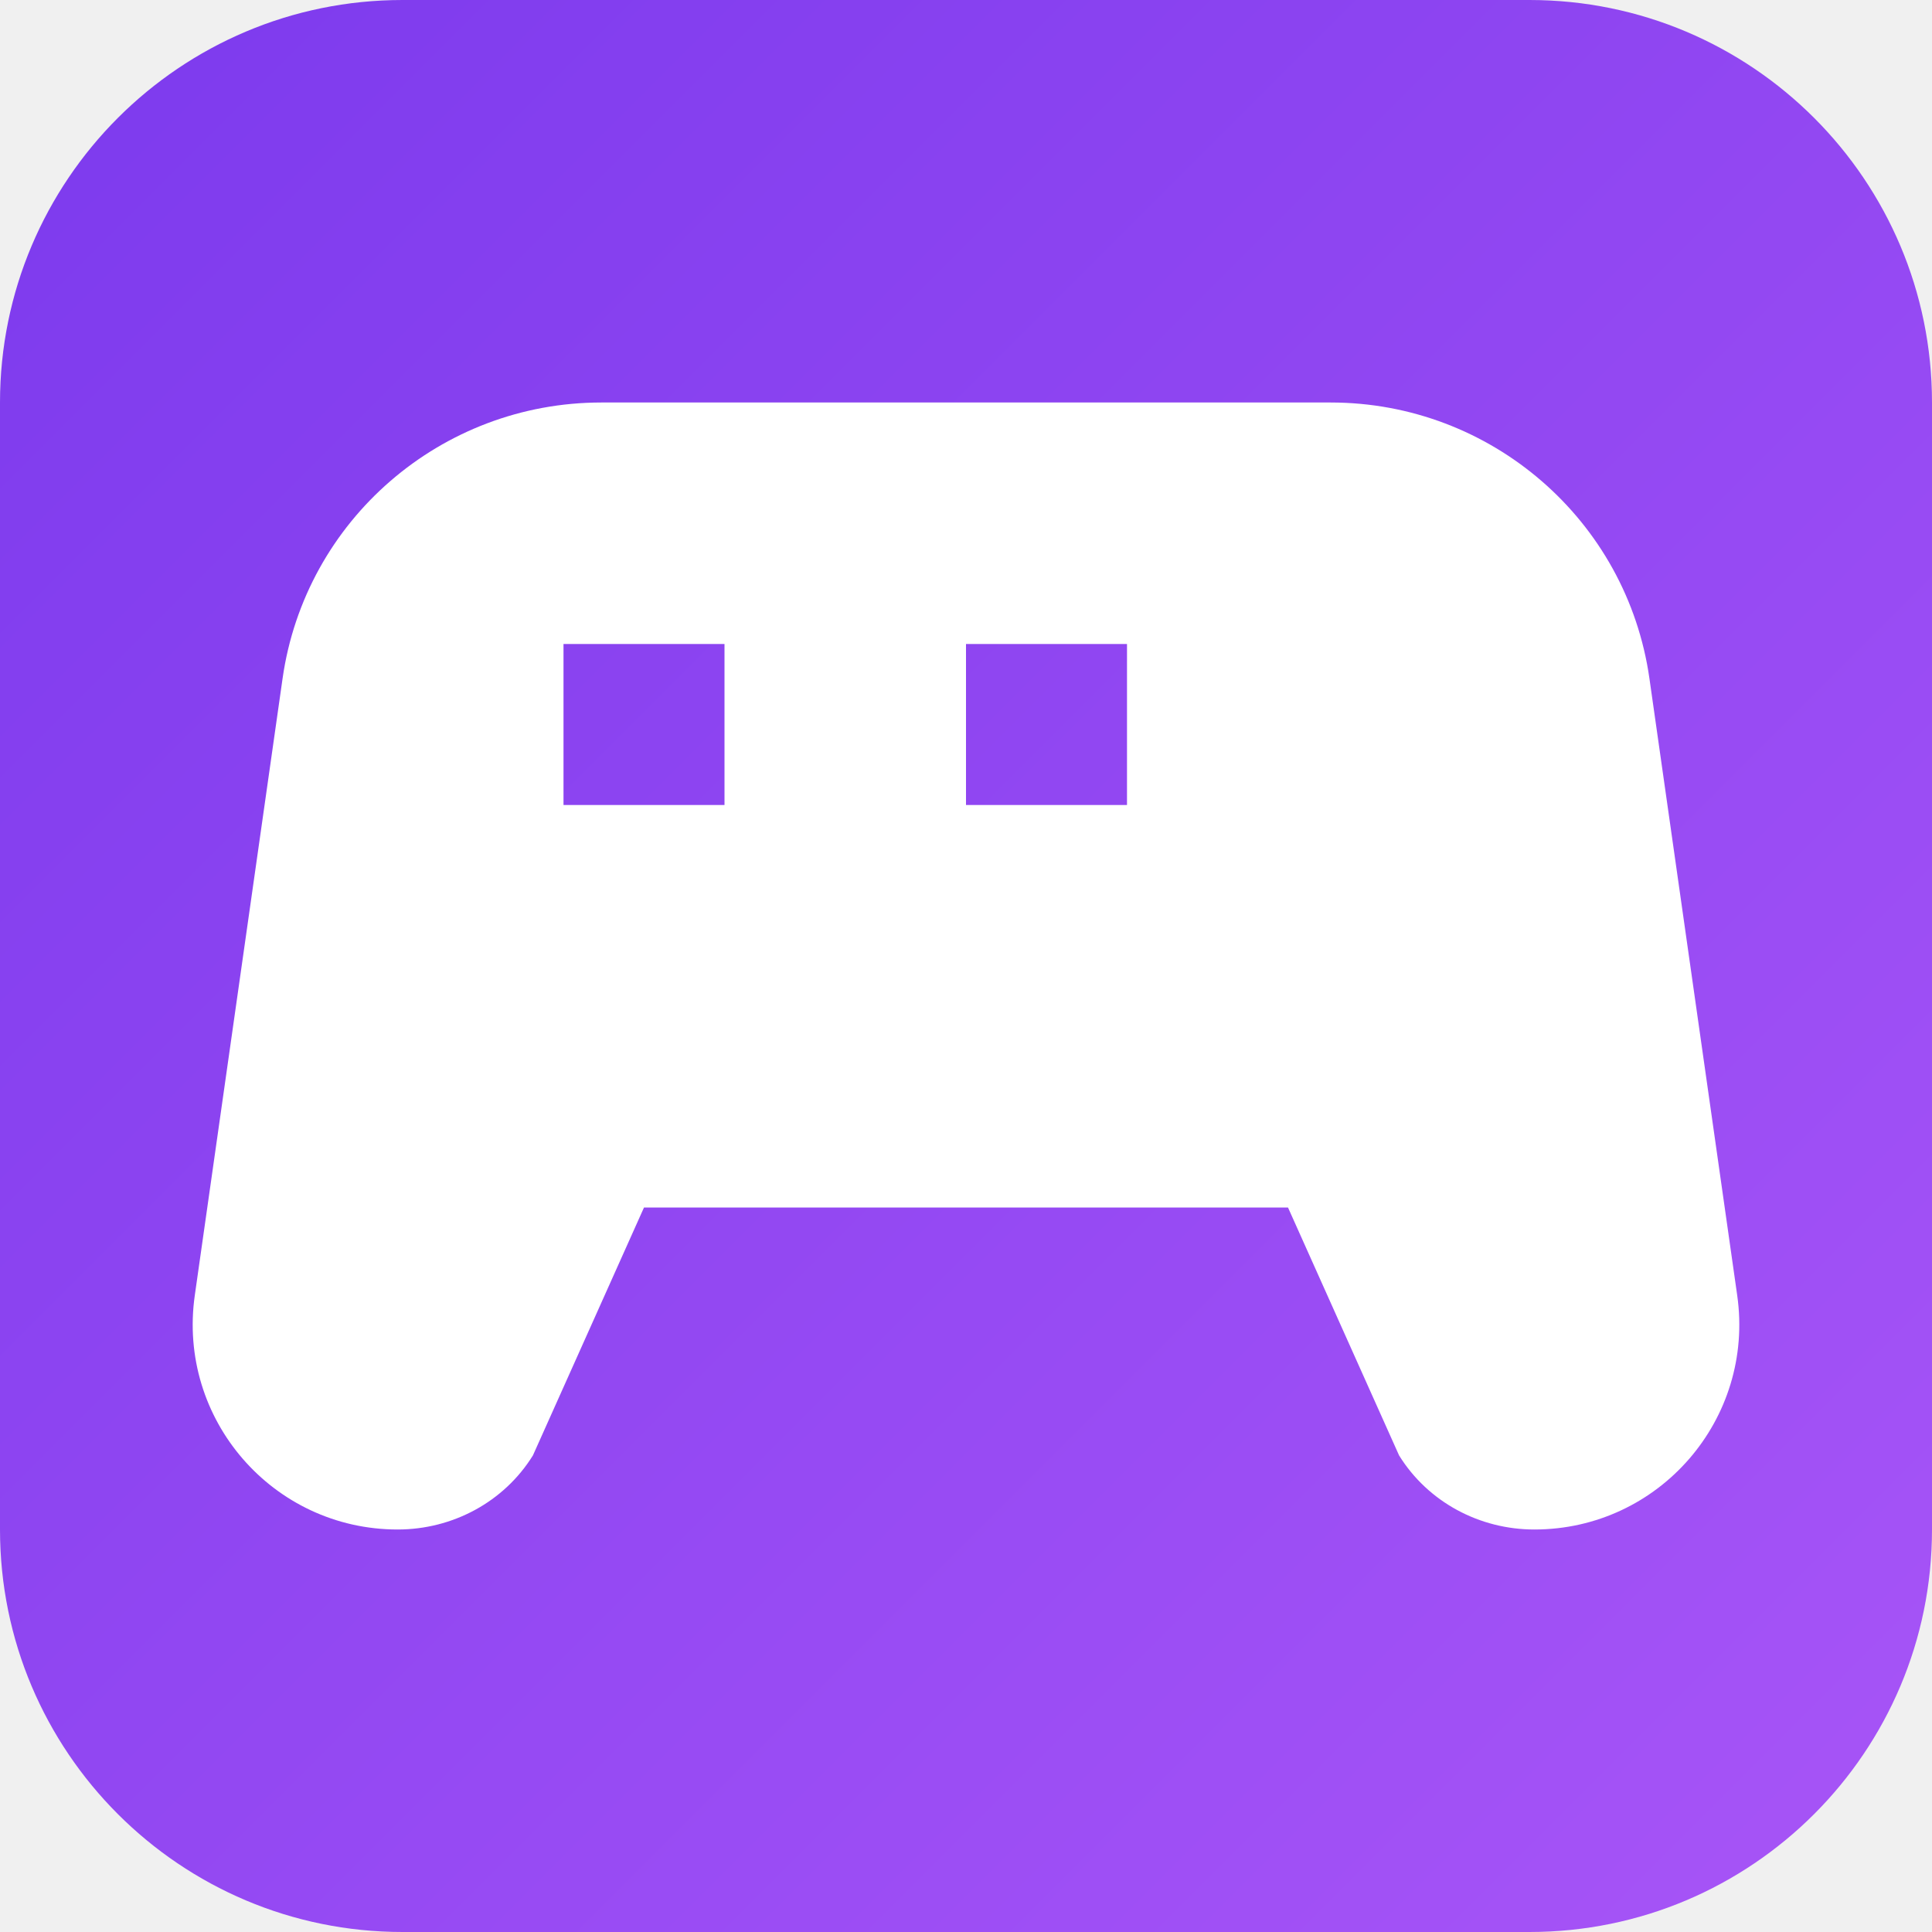
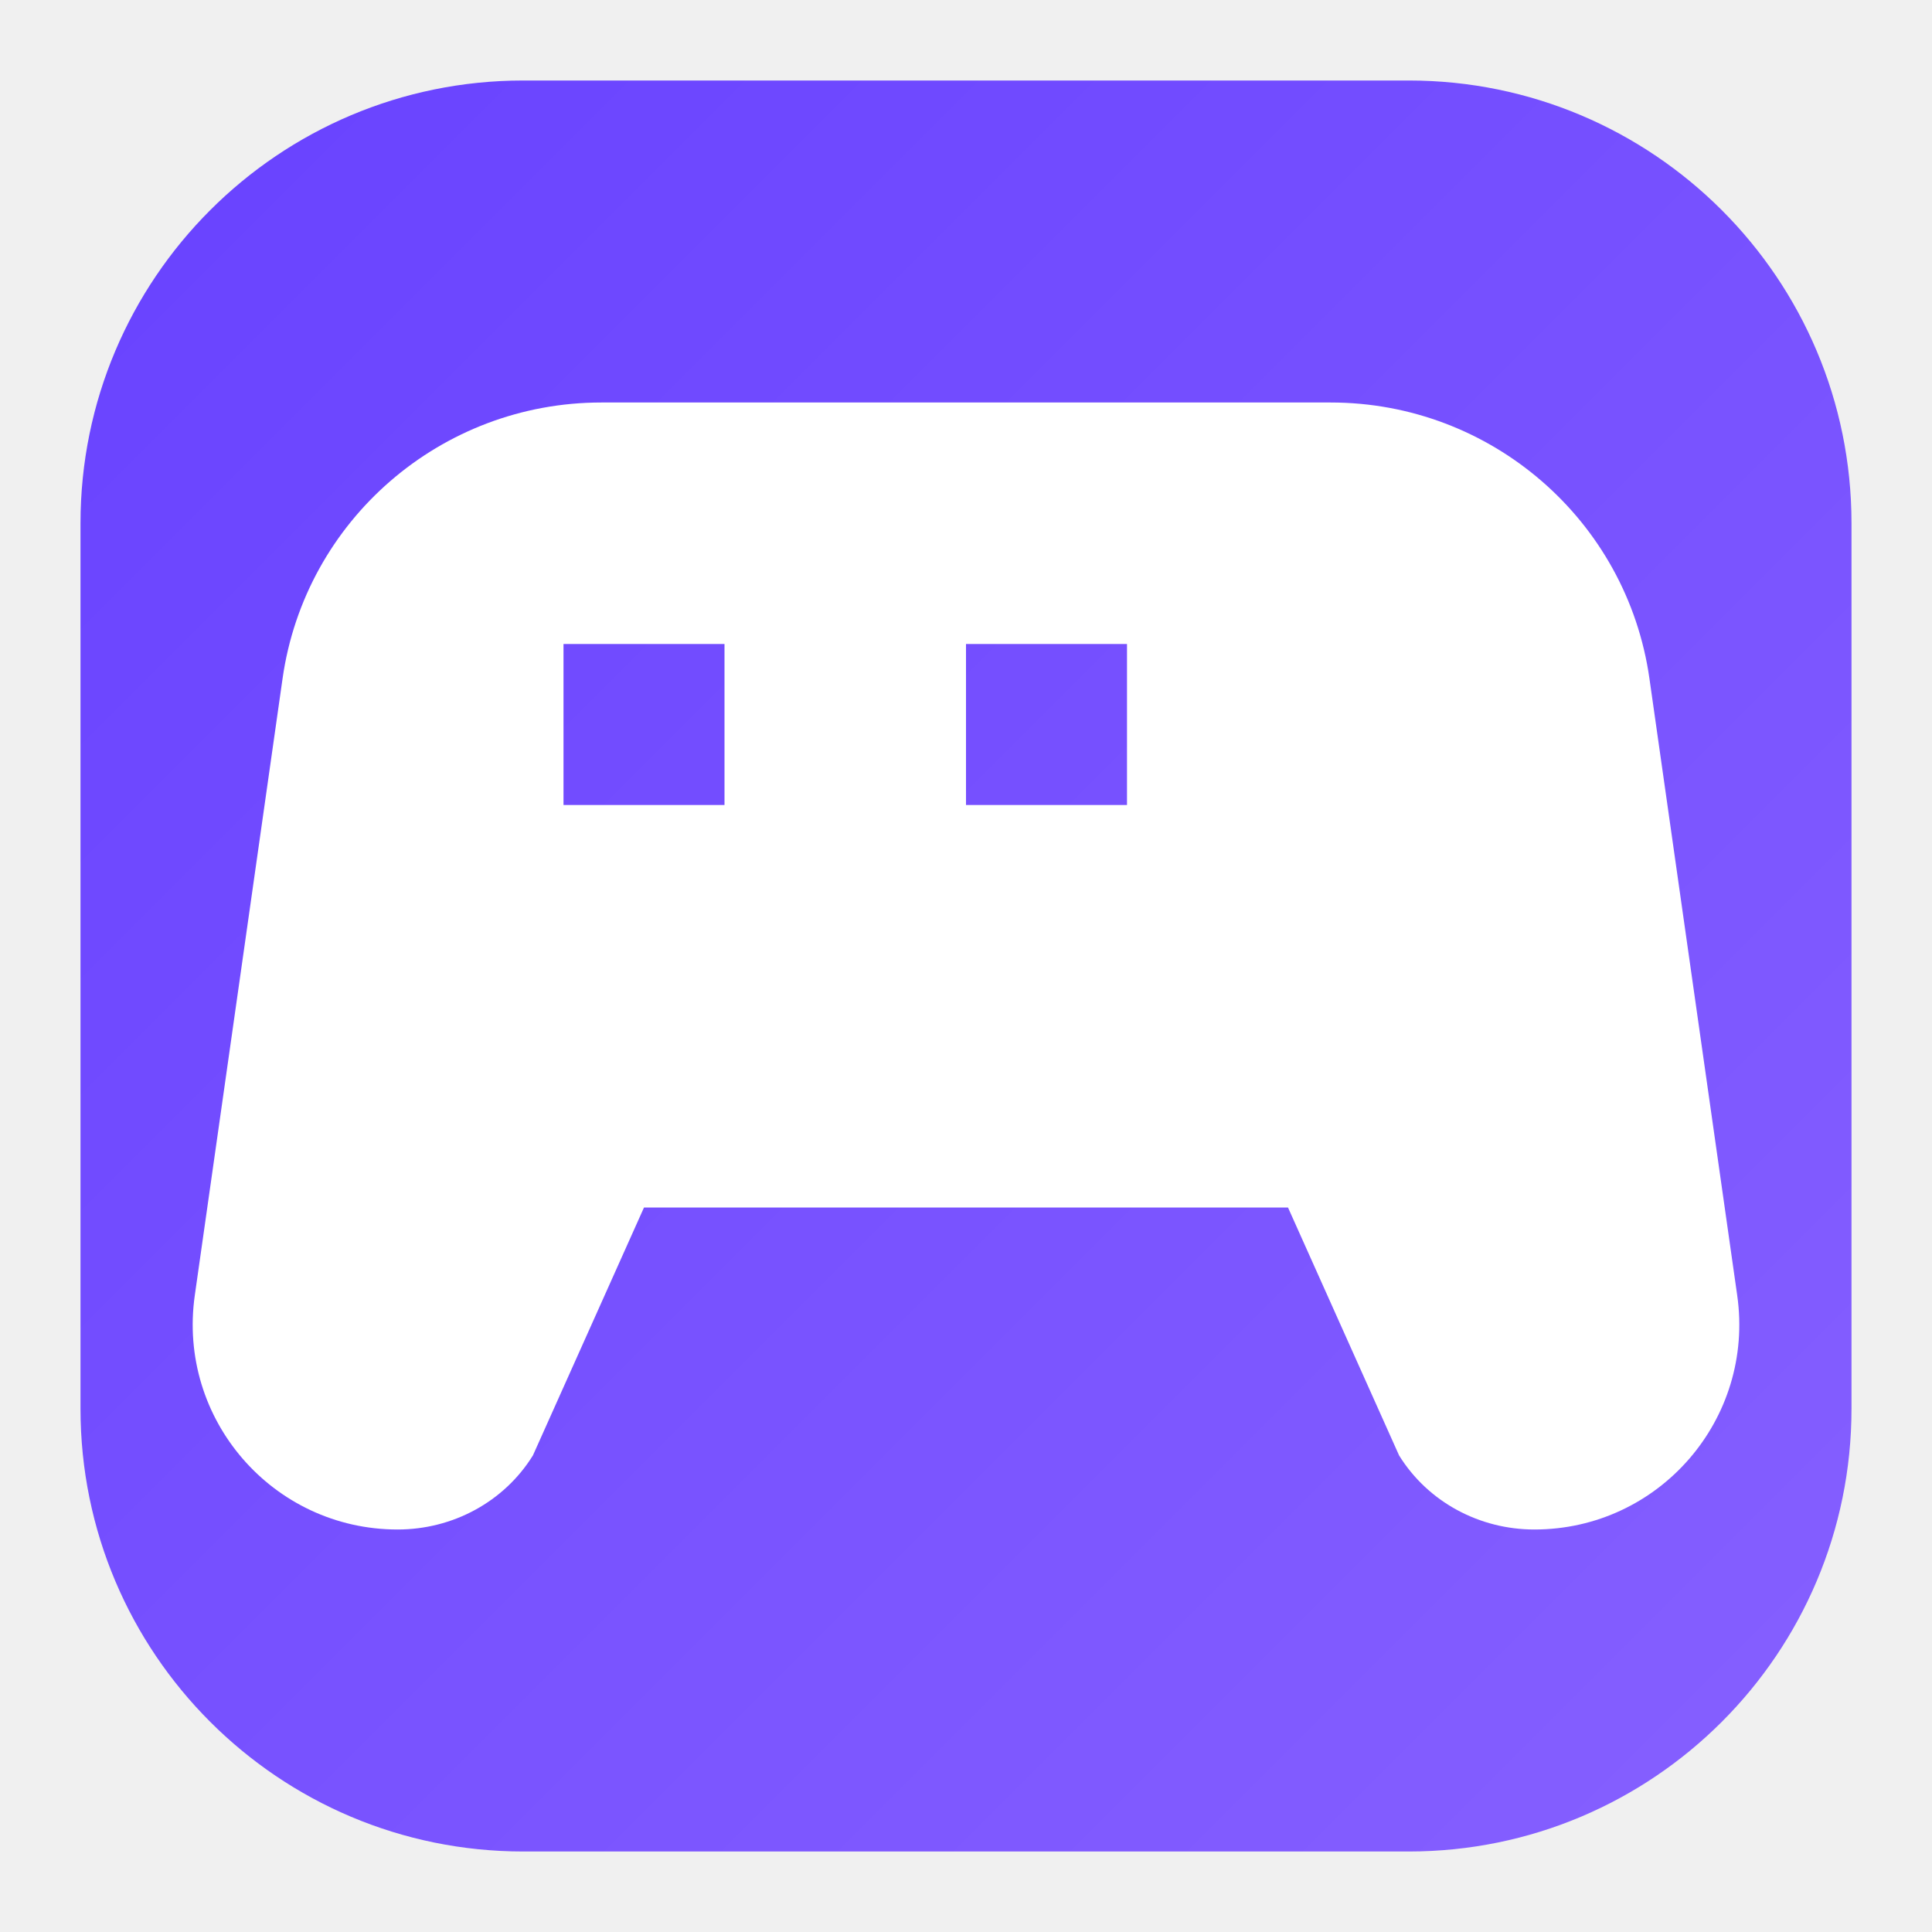
<svg xmlns="http://www.w3.org/2000/svg" viewBox="0 0 24 24">
  <defs>
    <linearGradient id="g" x1="0%" y1="0%" x2="100%" y2="100%">
-       <stop offset="0%" stop-color="#7c3aed" />
-       <stop offset="100%" stop-color="#a855f7" />
+       <stop offset="0%" stop-color="#6842FF" />
+       <stop offset="100%" stop-color="#8660FF" />
    </linearGradient>
  </defs>
-   <rect width="24" height="24" rx="5" fill="url(#g)" />
+   <rect x="1" y="1" width="22" height="22" rx="5.5" fill="url(#g)" />
  <path fill="white" d="M21.58 16.09l-1.09-7.66C20.21 6.46 18.52 5 16.53 5H7.47C5.48 5 3.79 6.46 3.51 8.43l-1.09 7.66C2.2 17.63 3.39 19 4.94 19c.68 0 1.32-.34 1.68-.92L8 15h8l1.38 3.08c.36.58 1 .92 1.68.92 1.55 0 2.74-1.37 2.52-2.91zM9 10H7V8h2v2zm5 0h-2V8h2v2z" />
</svg>
